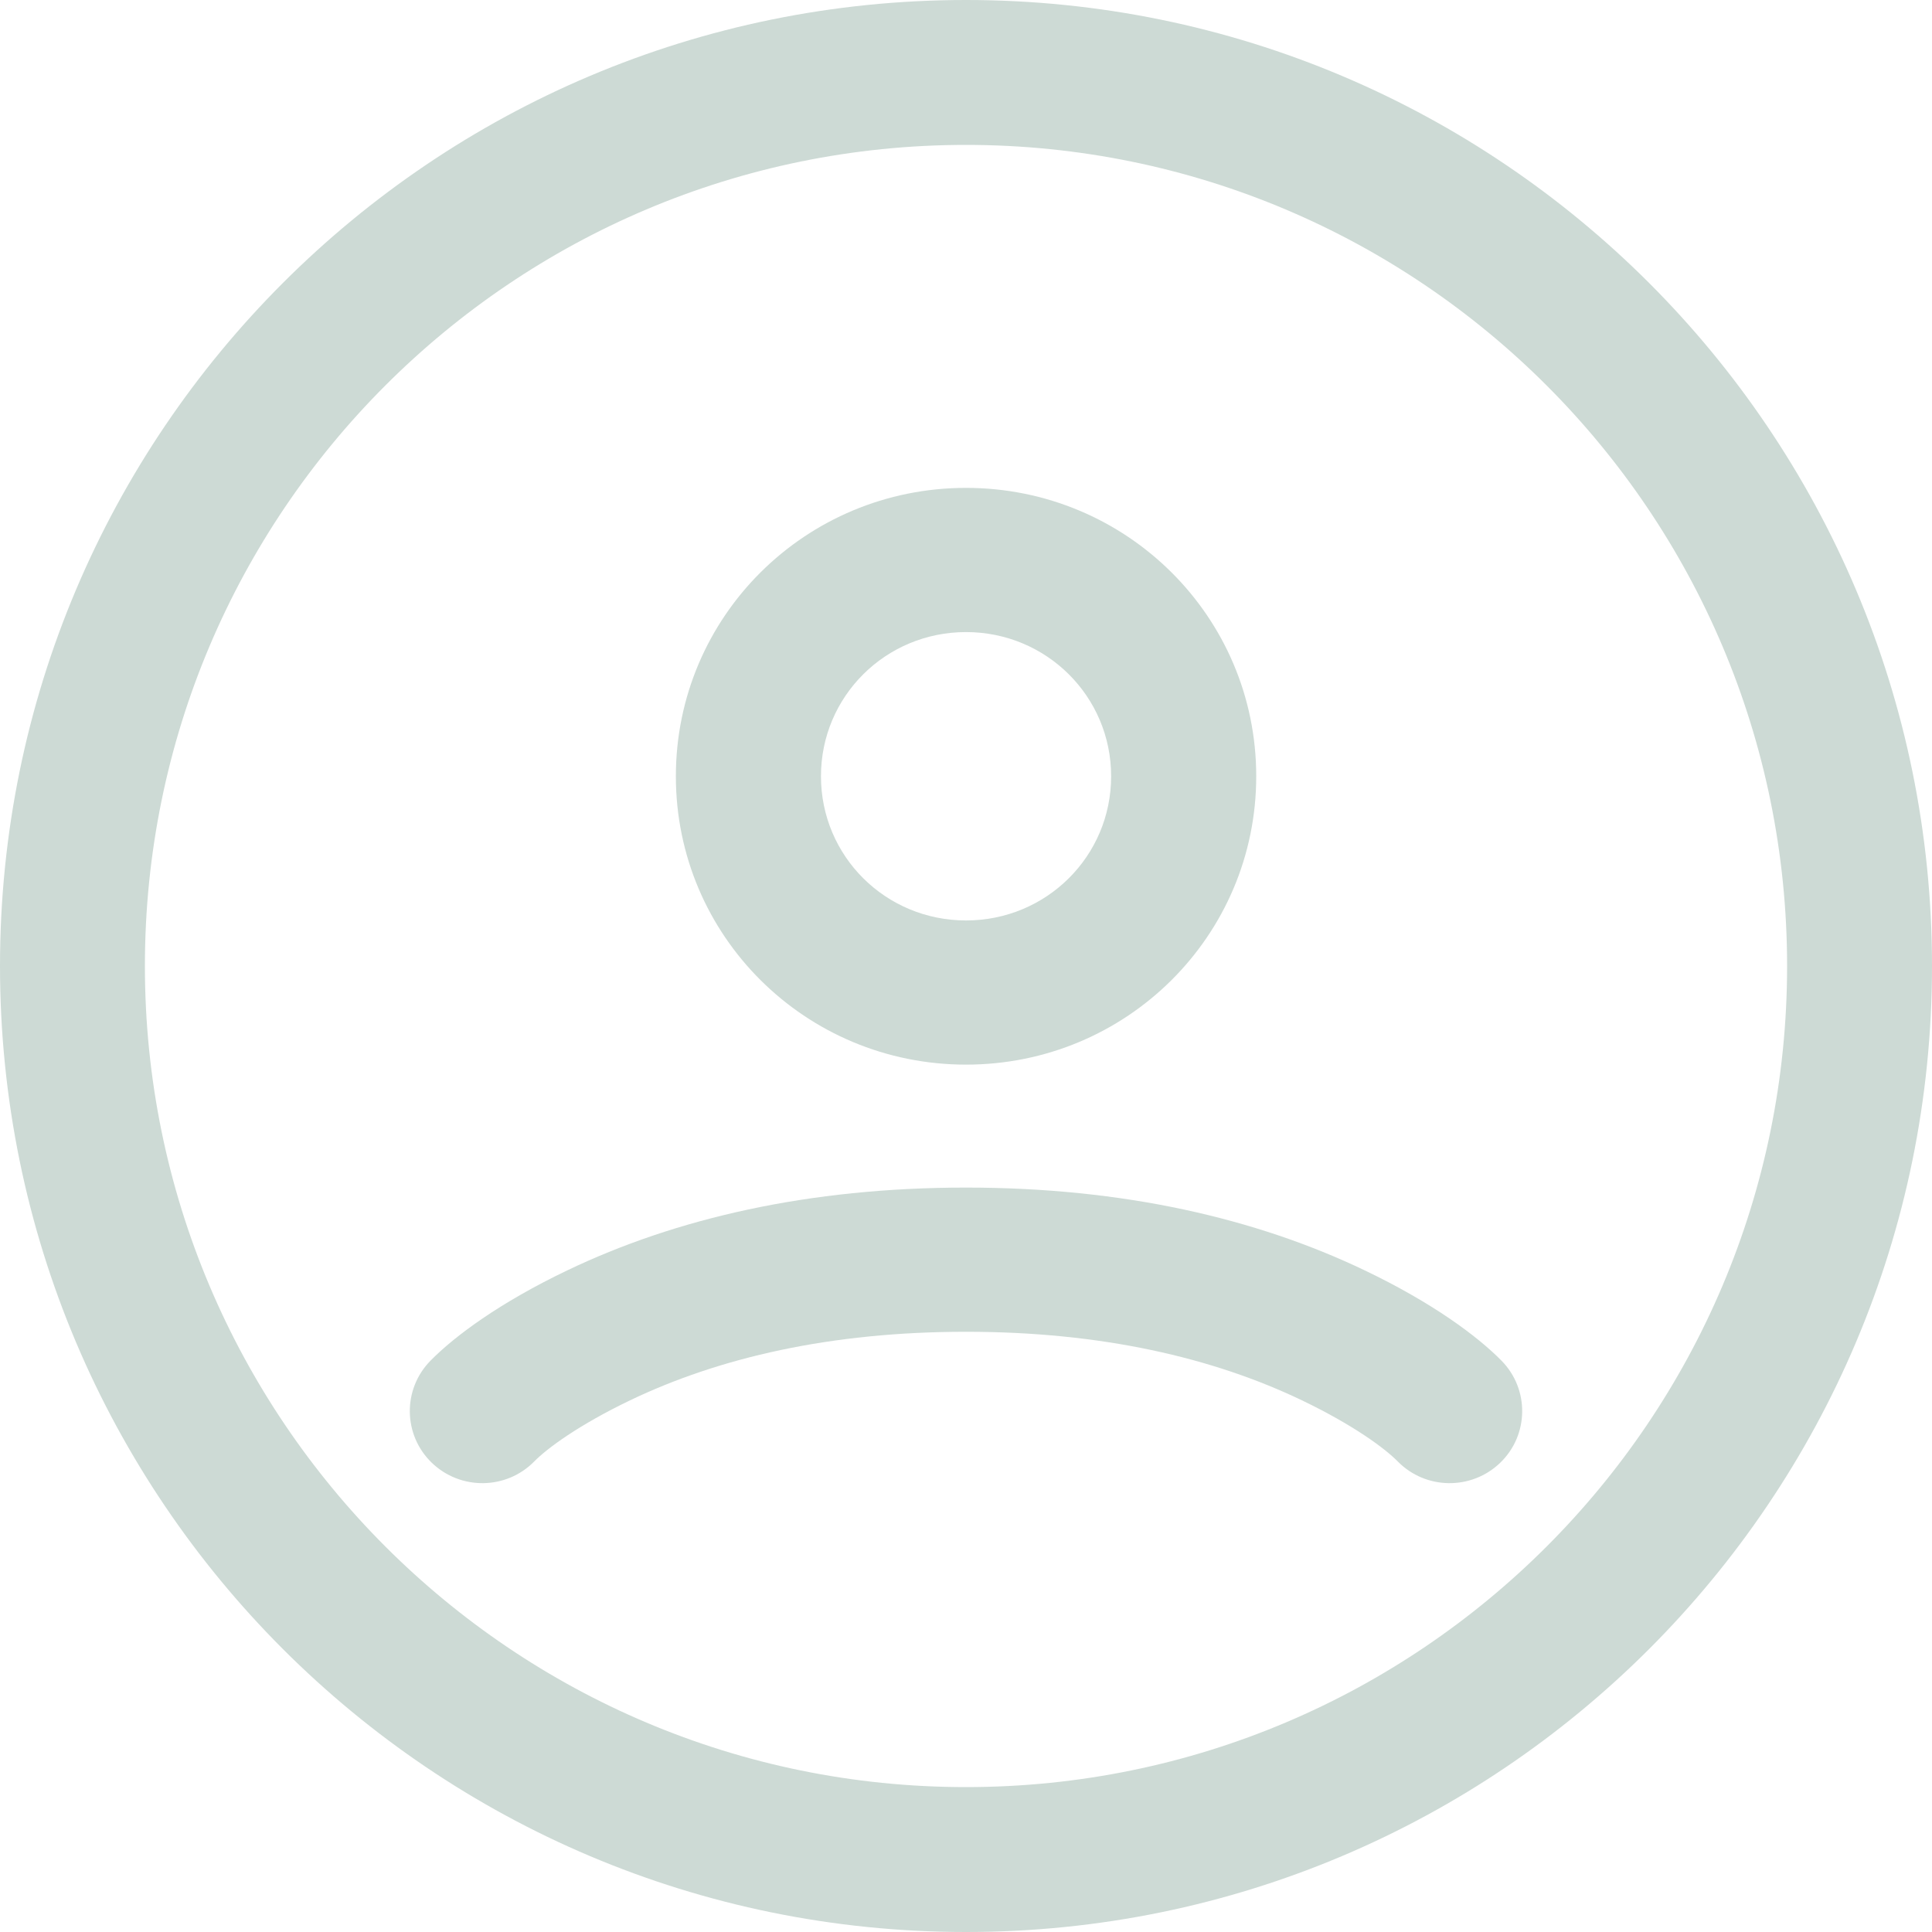
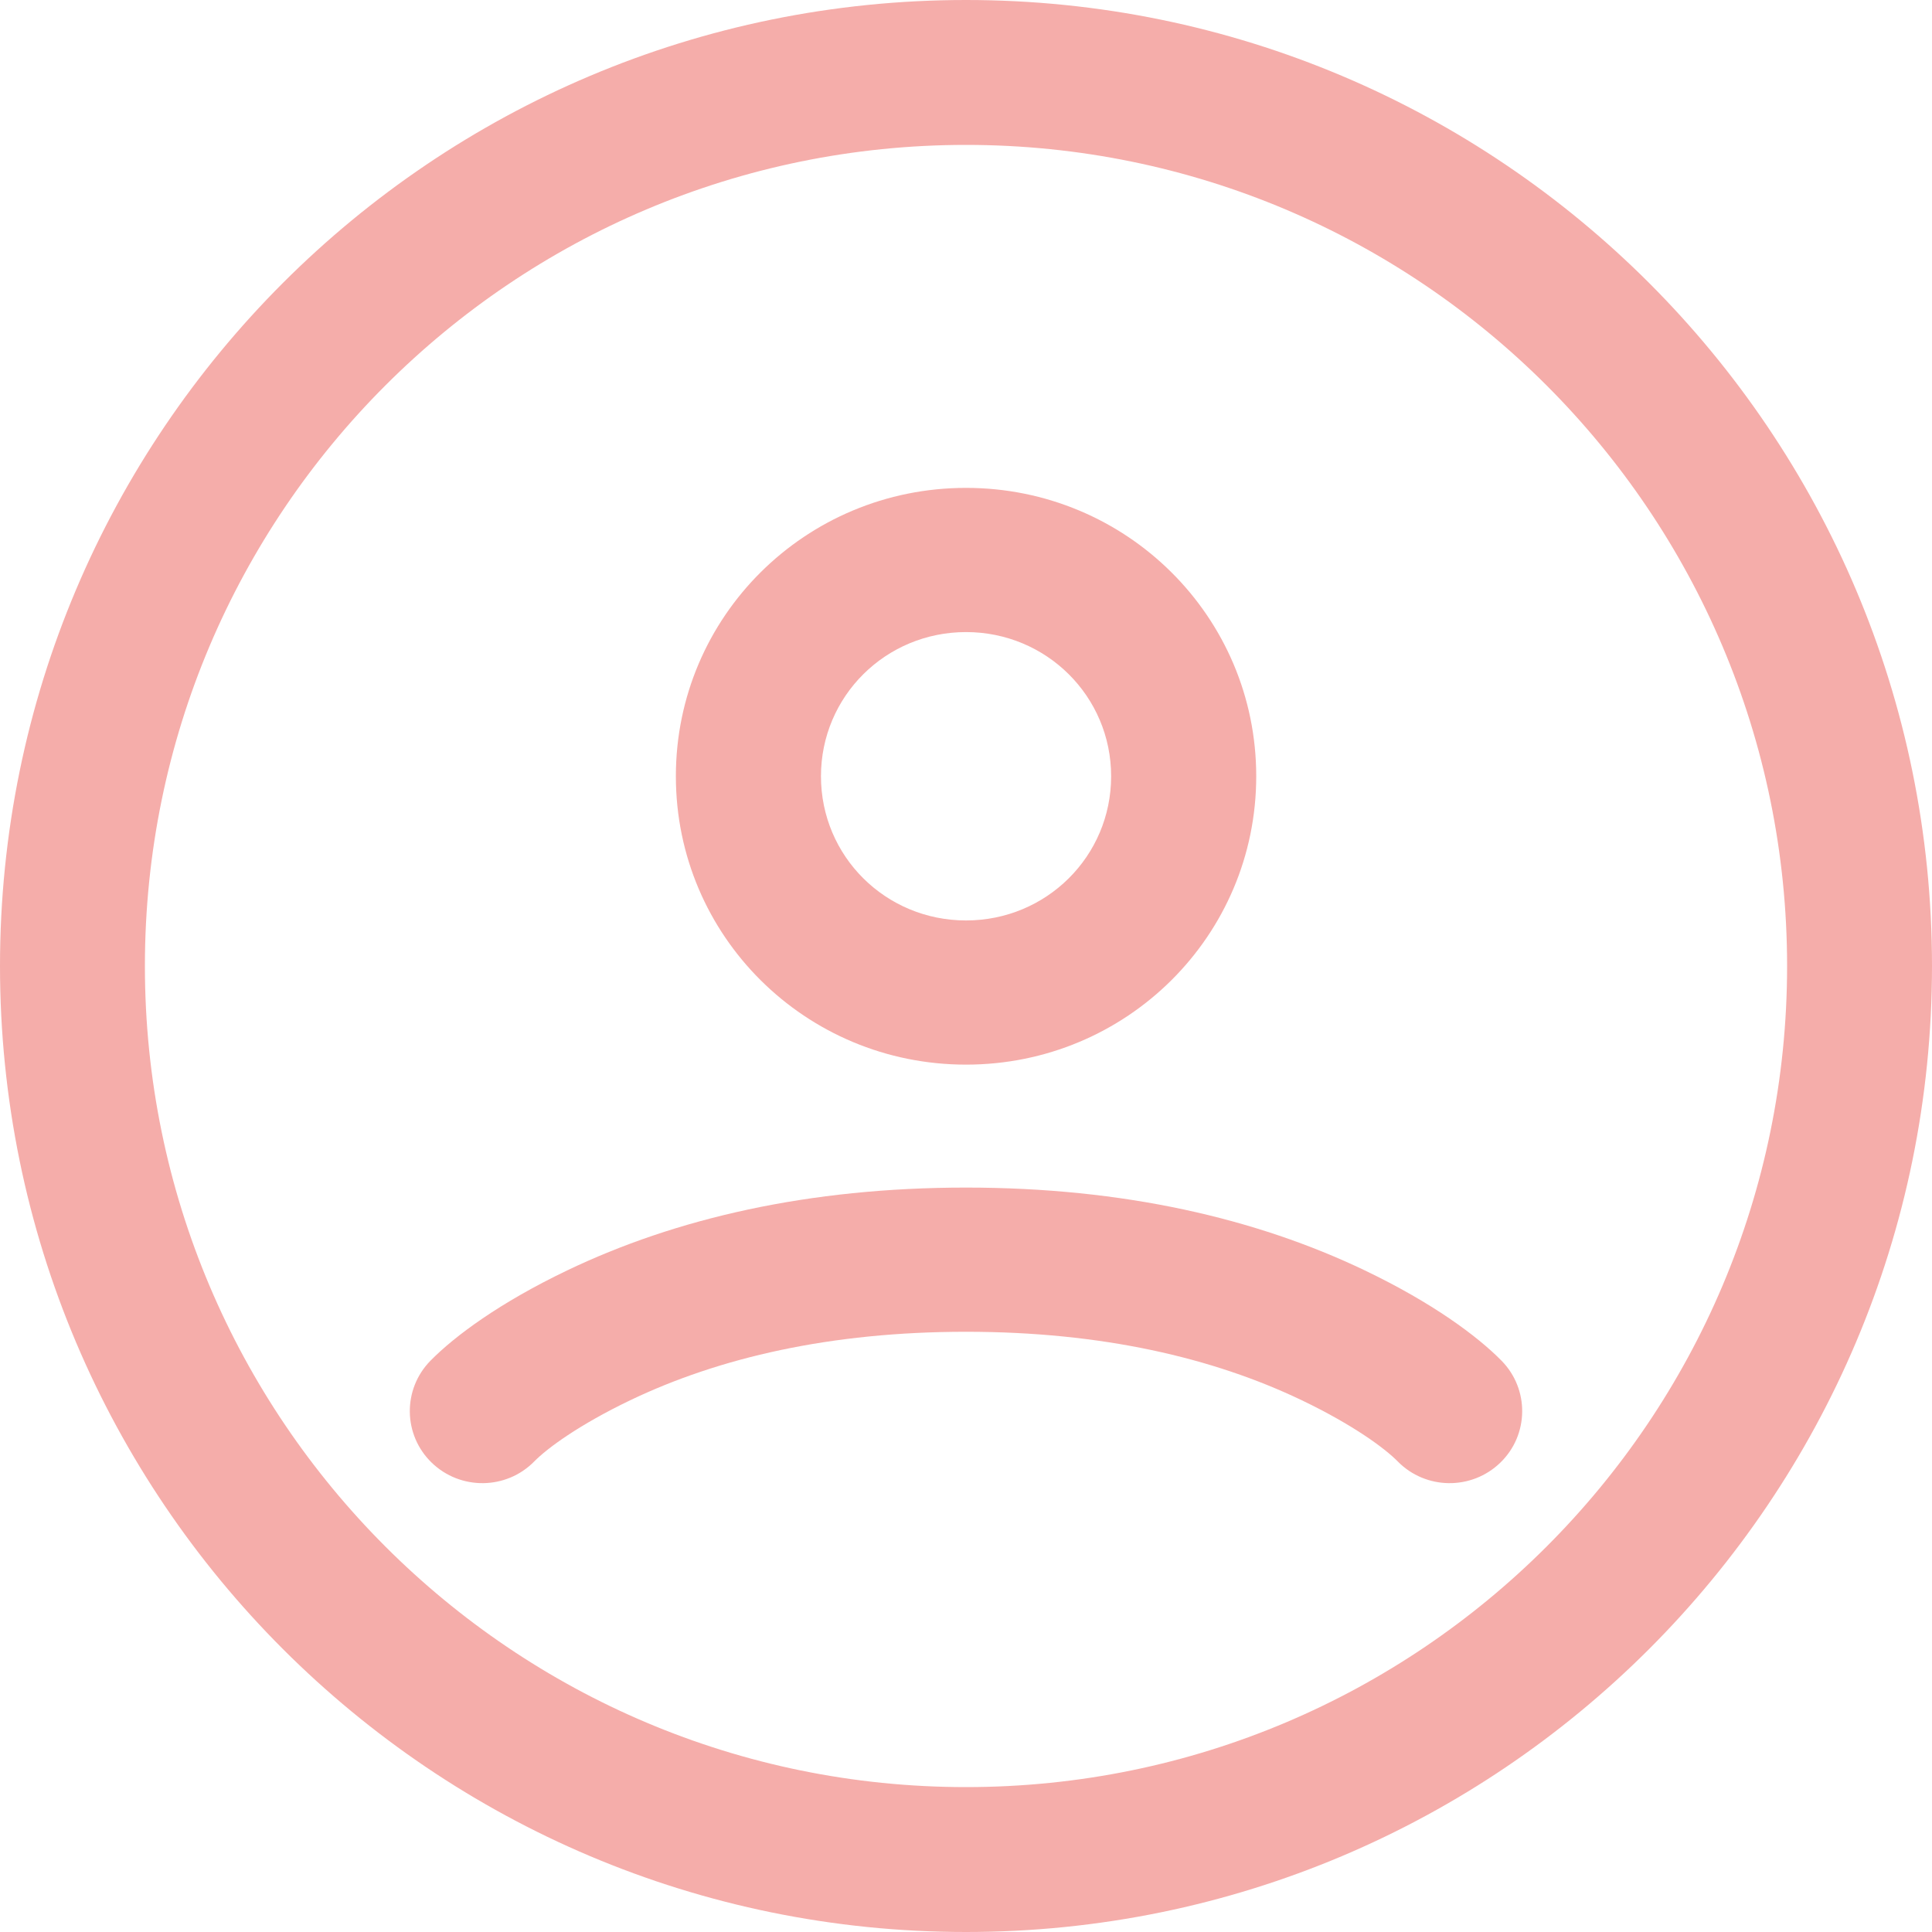
- <svg xmlns="http://www.w3.org/2000/svg" width="99px" height="99px" viewBox="0 0 99 99" version="1.1">
-   <g id="Page-1" stroke="none" stroke-width="1" fill="none" fill-rule="evenodd">
-     <g id="19-Dante_Profil_L_V4" transform="translate(-134, -312)" fill="#CDDAD5">
-       <g id="Group-5" transform="translate(134, 312)">
-         <path d="M49.5,99 C22.161,99 0,76.839 0,49.5 C0,22.161 22.161,0 49.5,0 C76.839,0 99,22.161 99,49.5 C99,76.839 76.839,99 49.5,99 M49.5,91.575 C72.735,91.575 91.575,72.735 91.575,49.5 C91.575,26.265 72.735,7.425 49.5,7.425 C26.265,7.425 7.425,26.265 7.425,49.5 C7.425,72.735 26.265,91.575 49.5,91.575" id="Fill-1" />
-         <path d="M27.376,74.888 C25.944,76.346 23.589,76.375 22.117,74.947 C20.65,73.523 20.625,71.184 22.058,69.726 C23.302,68.46 25.612,66.75 29.062,65.1 C34.623,62.436 41.428,60.854 49.502,60.854 C57.572,60.854 64.377,62.436 69.938,65.1 C73.388,66.75 75.698,68.46 76.942,69.726 C78.375,71.184 78.35,73.523 76.883,74.947 C75.411,76.375 73.056,76.346 71.624,74.888 C70.96,74.213 69.339,73.016 66.712,71.755 C62.147,69.568 56.442,68.243 49.502,68.243 C42.558,68.243 36.853,69.568 32.288,71.755 C29.661,73.016 28.04,74.213 27.376,74.888 M64.372,39.777 C64.372,47.954 57.73,54.554 49.502,54.554 C41.27,54.554 34.633,47.954 34.633,39.777 C34.633,31.6 41.27,25 49.502,25 C57.73,25 64.372,31.6 64.372,39.777 M56.937,39.777 C56.937,35.684 53.621,32.389 49.502,32.389 C45.379,32.389 42.068,35.684 42.068,39.777 C42.068,43.875 45.379,47.166 49.502,47.166 C53.621,47.166 56.937,43.875 56.937,39.777" id="Fill-3" />
-       </g>
-     </g>
-   </g>
+ <svg xmlns="http://www.w3.org/2000/svg" width="99" height="99" viewBox="0 0 99 99" fill="none">
+   <path fill-rule="evenodd" clip-rule="evenodd" d="M49.5 99C22.161 99 0 76.839 0 49.5C0 22.161 22.161 0 49.5 0C76.839 0 99 22.161 99 49.5C99 76.839 76.839 99 49.5 99M49.5 91.575C72.735 91.575 91.575 72.735 91.575 49.5C91.575 26.265 72.735 7.425 49.5 7.425C26.265 7.425 7.425 26.265 7.425 49.5C7.425 72.735 26.265 91.575 49.5 91.575" fill="#F5ADAA" />
+   <path fill-rule="evenodd" clip-rule="evenodd" d="M27.376 74.888C25.944 76.346 23.589 76.375 22.117 74.947C20.65 73.523 20.625 71.184 22.058 69.726C23.302 68.46 25.612 66.751 29.061 65.1C34.623 62.435 41.428 60.854 49.502 60.854C57.572 60.854 64.377 62.435 69.939 65.1C73.388 66.751 75.698 68.46 76.942 69.726C78.375 71.184 78.35 73.523 76.883 74.947C75.411 76.375 73.056 76.346 71.624 74.888C70.96 74.213 69.339 73.016 66.712 71.755C62.147 69.568 56.442 68.243 49.502 68.243C42.558 68.243 36.853 69.568 32.288 71.755C29.661 73.016 28.04 74.213 27.376 74.888M64.372 39.777C64.372 47.954 57.73 54.554 49.502 54.554C41.27 54.554 34.633 47.954 34.633 39.777C34.633 31.601 41.27 25 49.502 25C57.73 25 64.372 31.601 64.372 39.777M56.937 39.777C56.937 35.684 53.621 32.389 49.502 32.389C45.379 32.389 42.068 35.684 42.068 39.777C42.068 43.875 45.379 47.166 49.502 47.166C53.621 47.166 56.937 43.875 56.937 39.777" fill="#F5ADAA" />
</svg>
